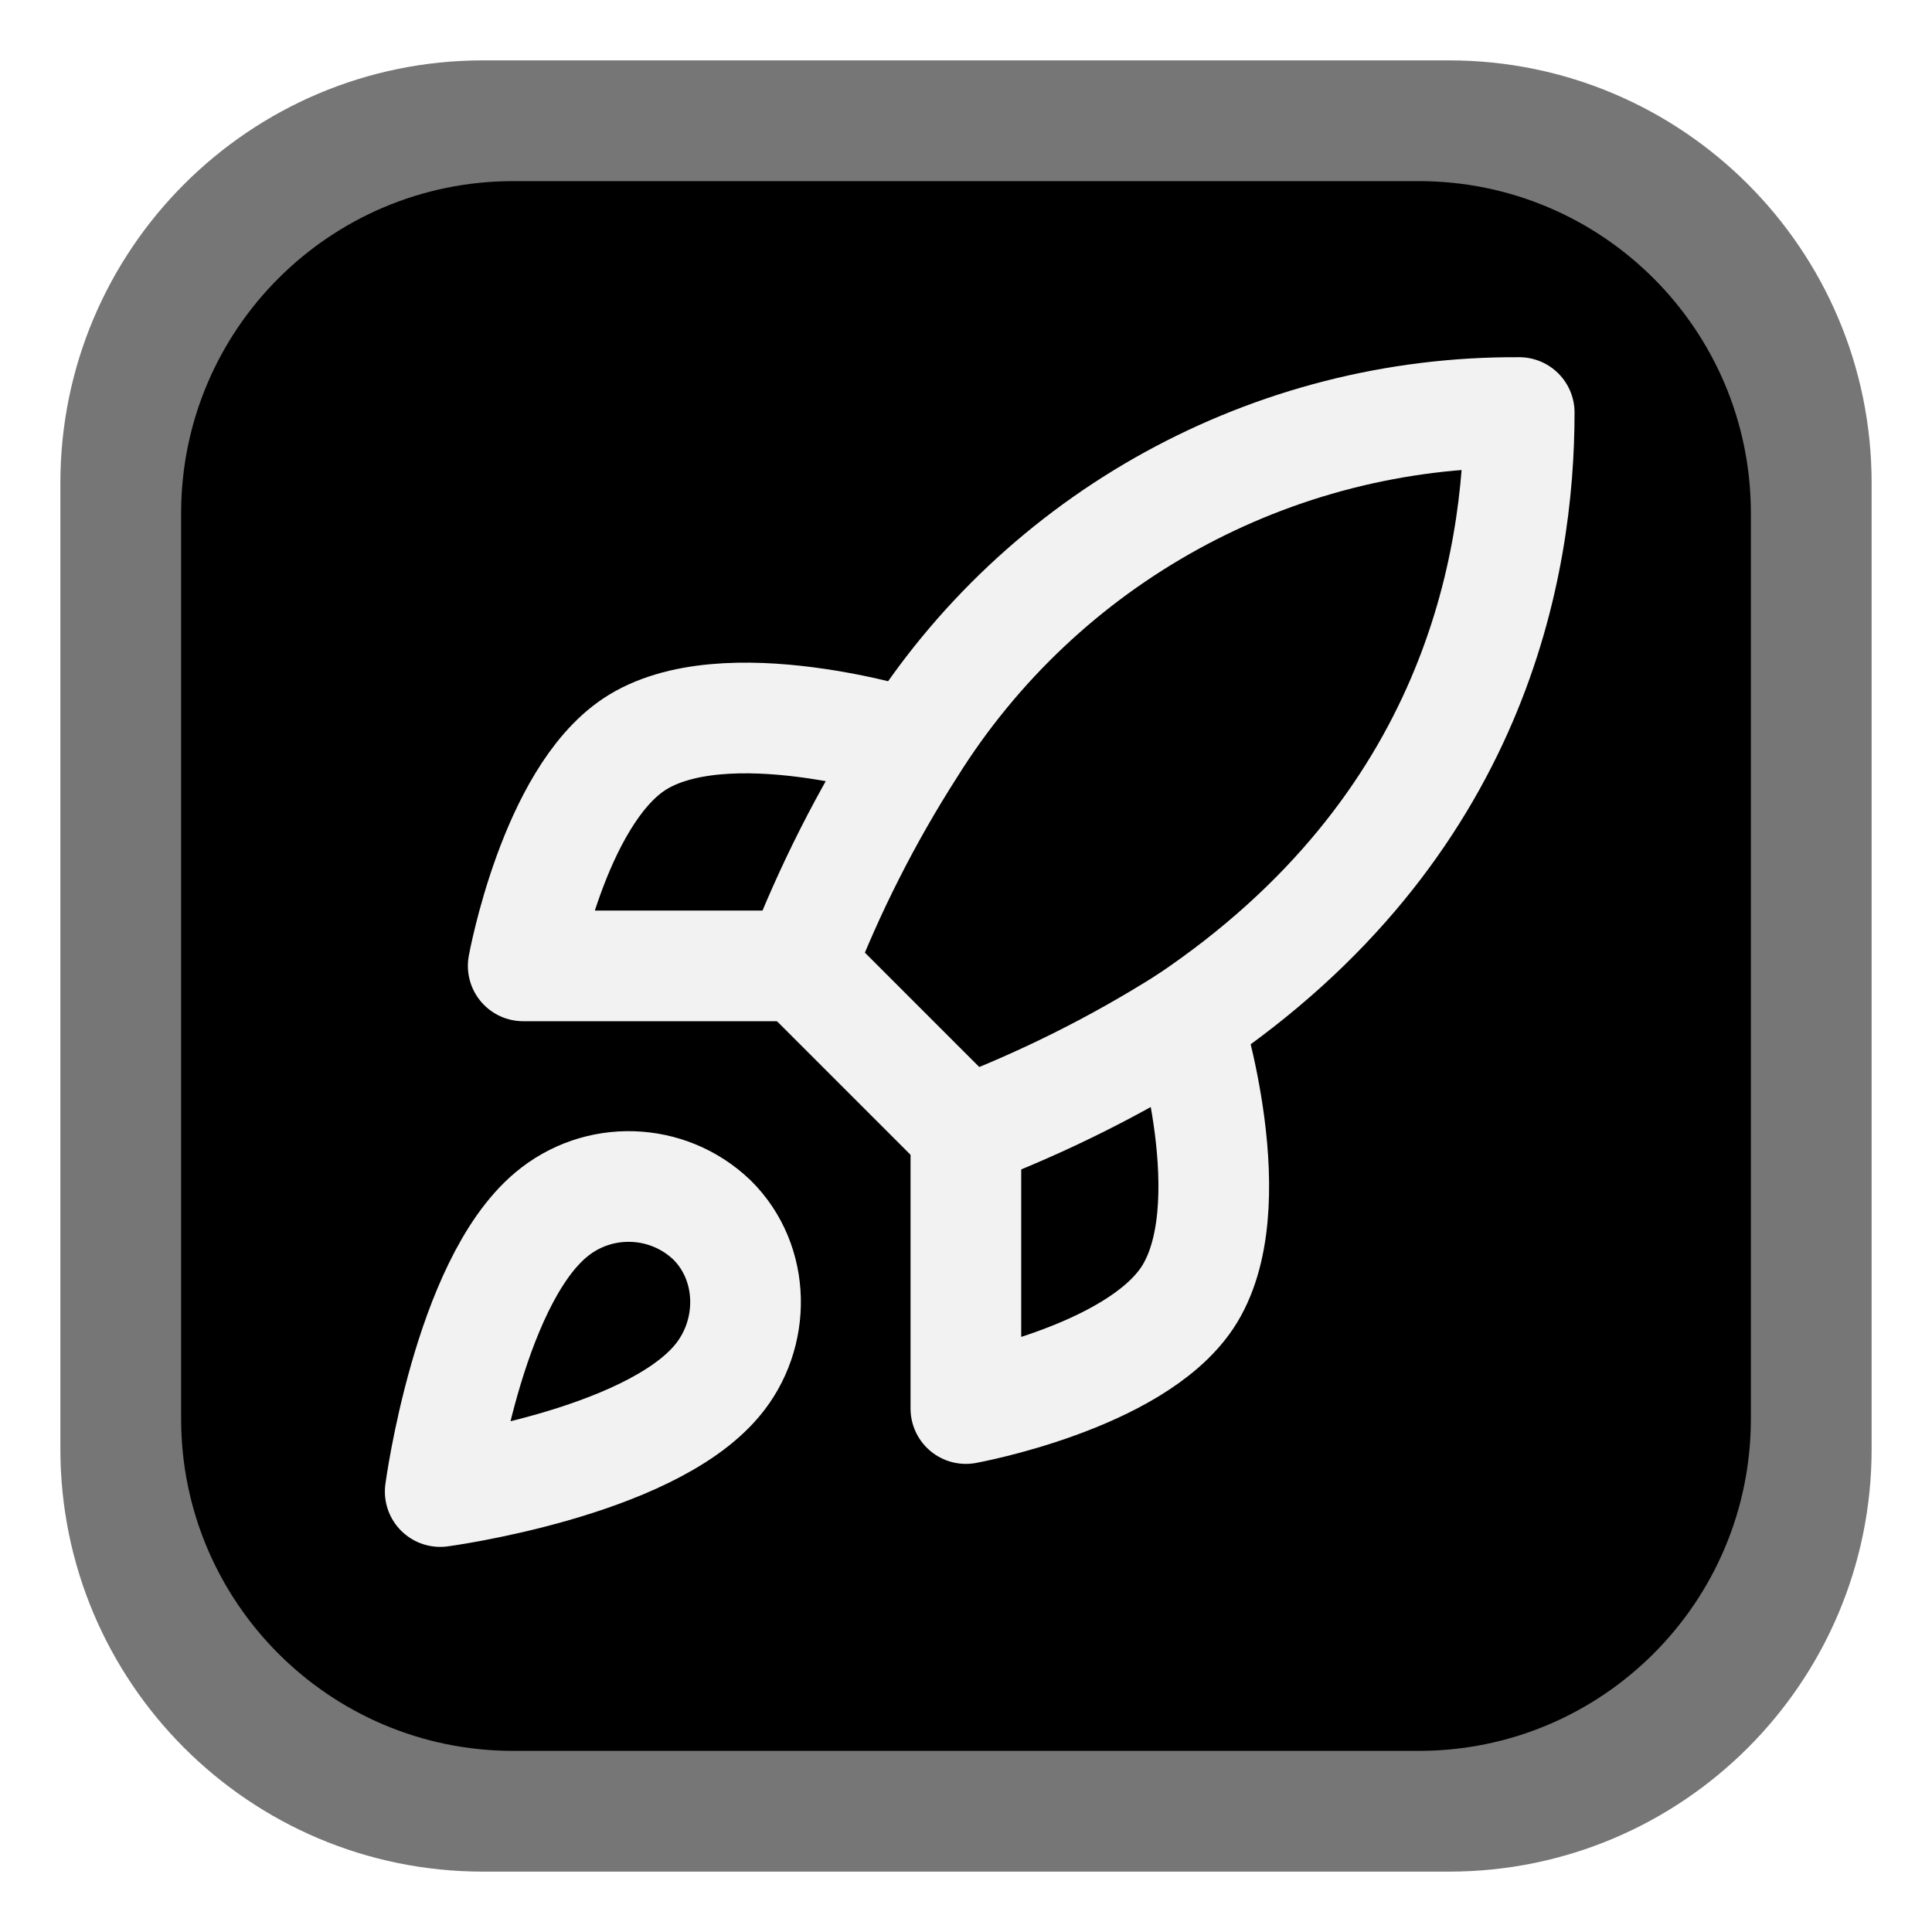
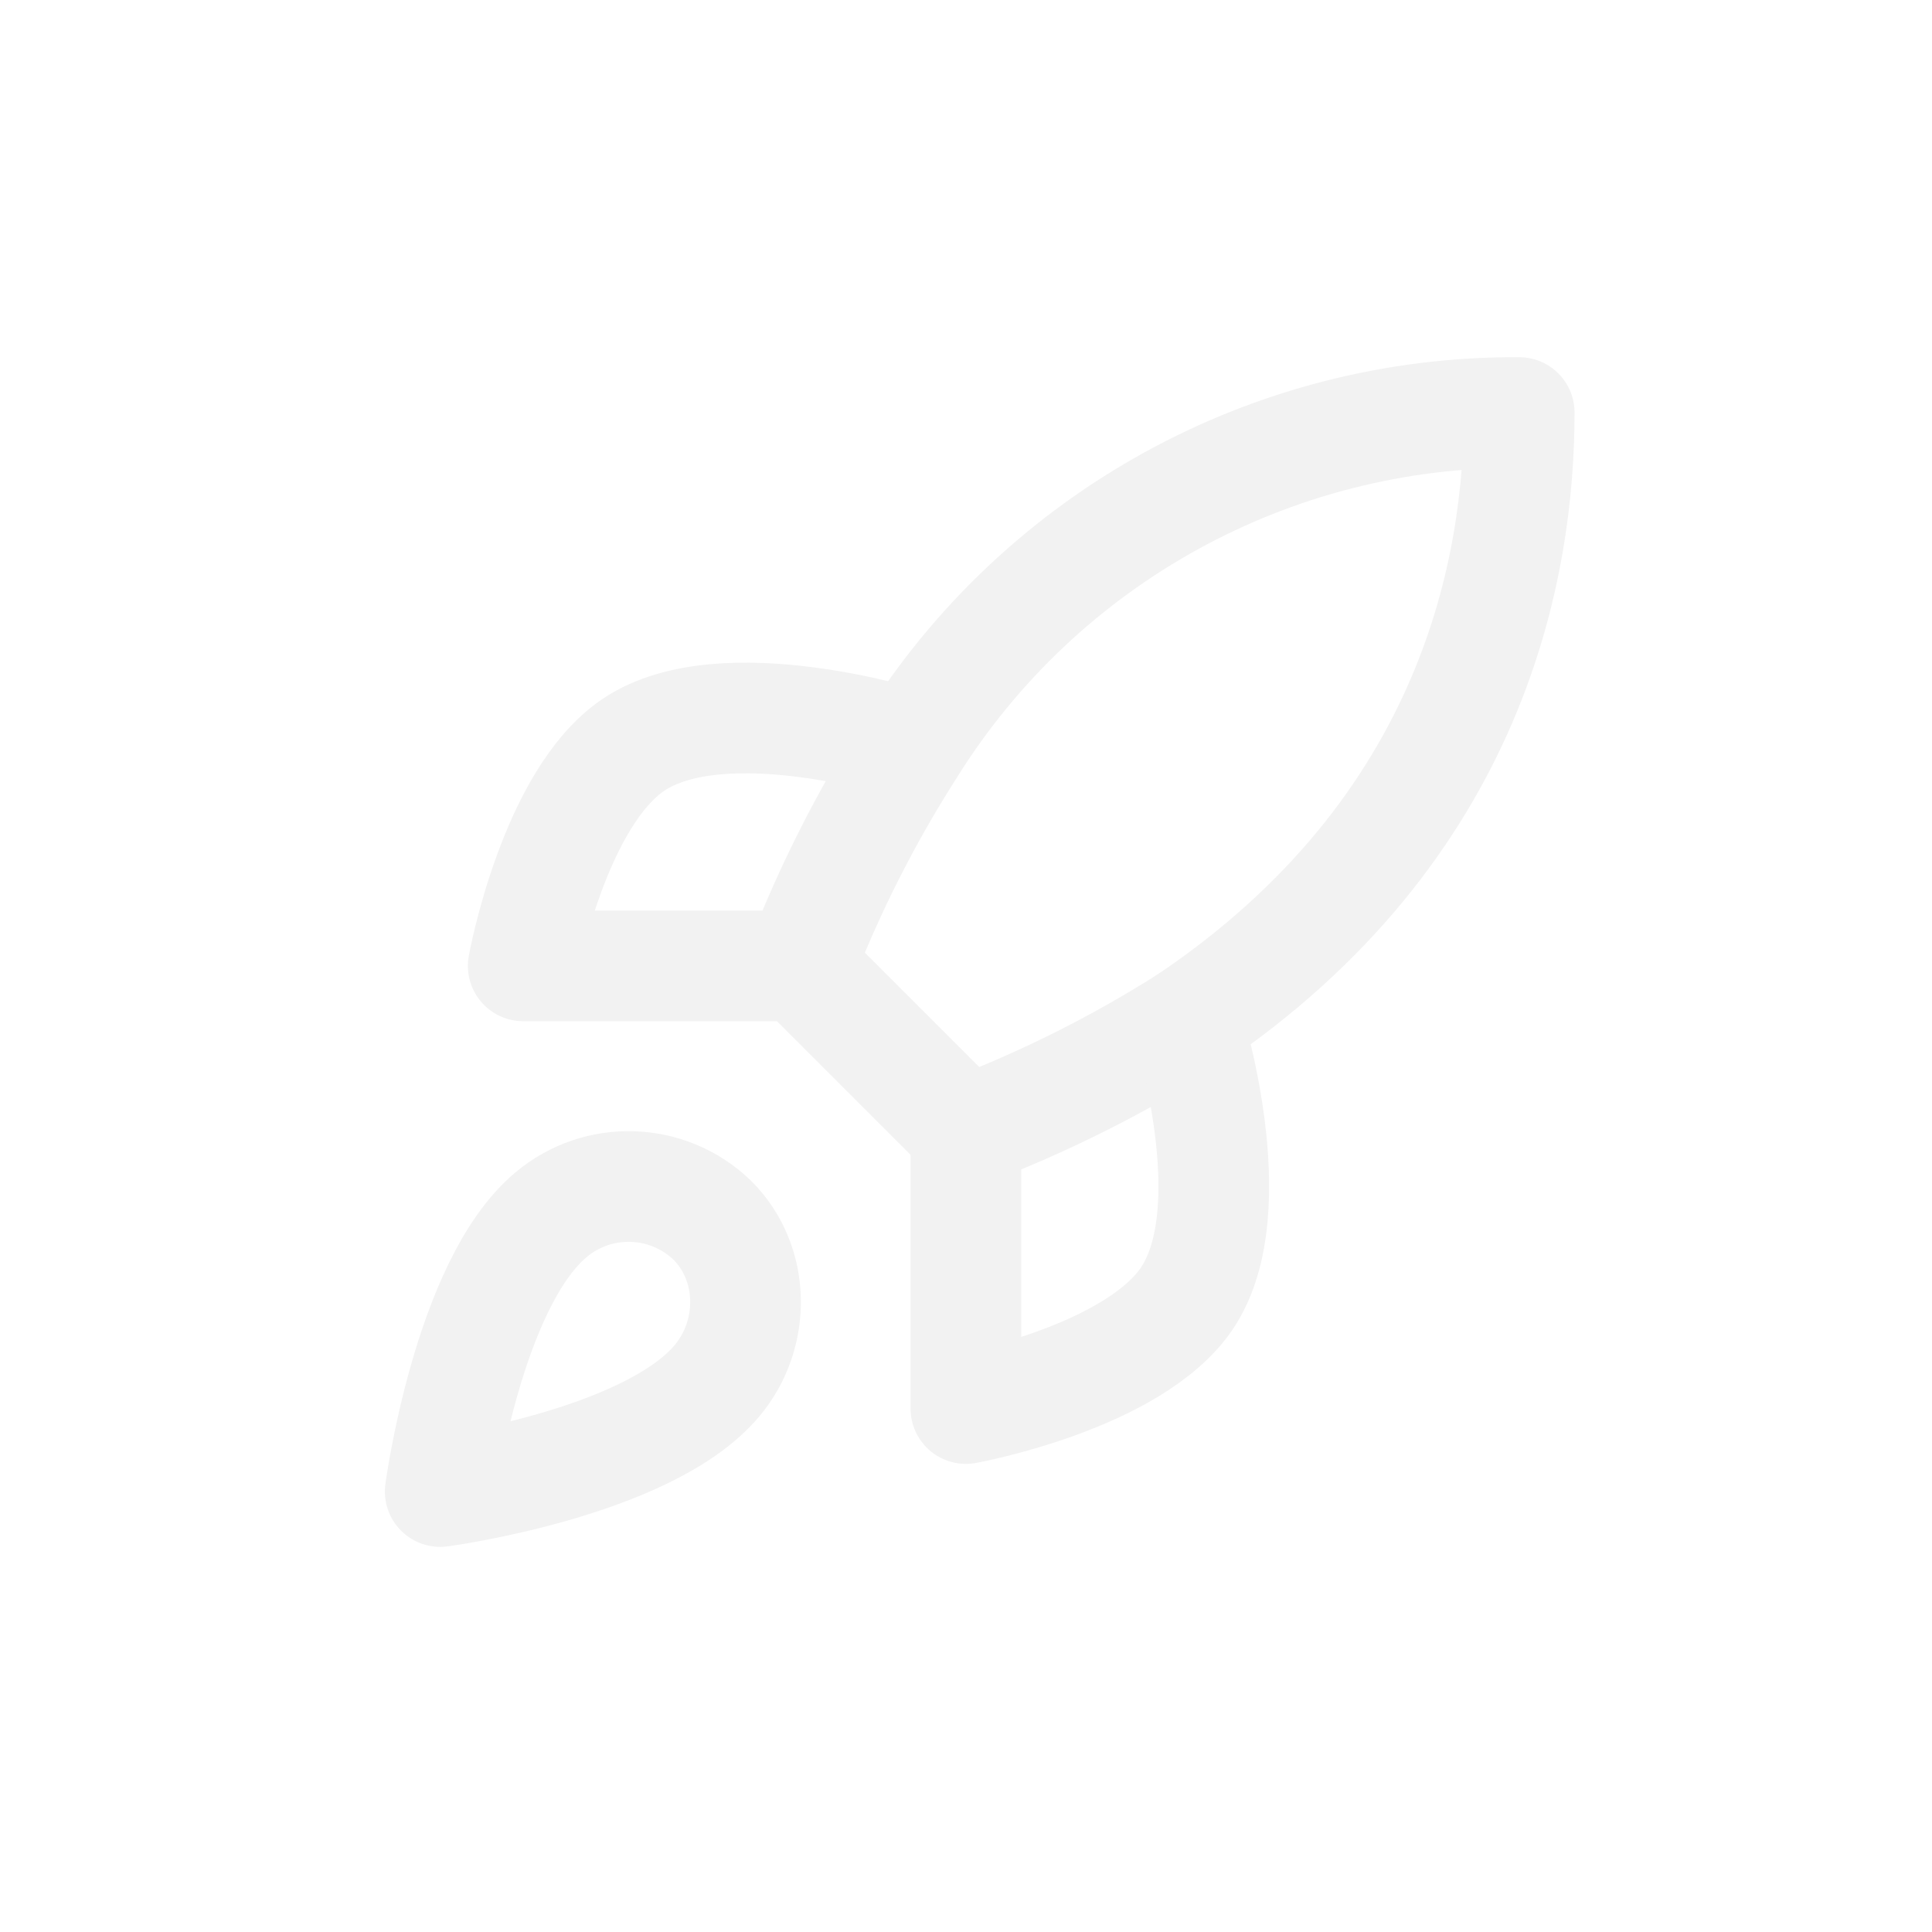
<svg xmlns="http://www.w3.org/2000/svg" viewBox="0 0 64 64">
-   <rect x="2" y="2" width="60" height="60" rx="14" fill="#767676" />
-   <rect x="6" y="6" width="52" height="52" rx="11" fill="#000000" />
  <g transform="translate(10,10) scale(1.833)" fill="none" stroke="#f2f2f2" stroke-width="2" stroke-linecap="round" stroke-linejoin="round">
    <path d="M4.5 16.5c-1.5 1.26-2 5-2 5s3.74-.5 5-2c.71-.84.7-2.13-.09-2.91a2.18 2.18 0 0 0-2.91-.09z" />
    <path d="m12 15-3-3a22 22 0 0 1 2-3.95A12.88 12.88 0 0 1 22 2c0 2.72-.78 7.5-6 11a22.35 22.35 0 0 1-4 2z" />
    <path d="M9 12H4s.55-3.03 2-4c1.62-1.08 5 0 5 0" />
    <path d="M12 15v5s3.03-.55 4-2c1.08-1.62 0-5 0-5" />
  </g>
</svg>
